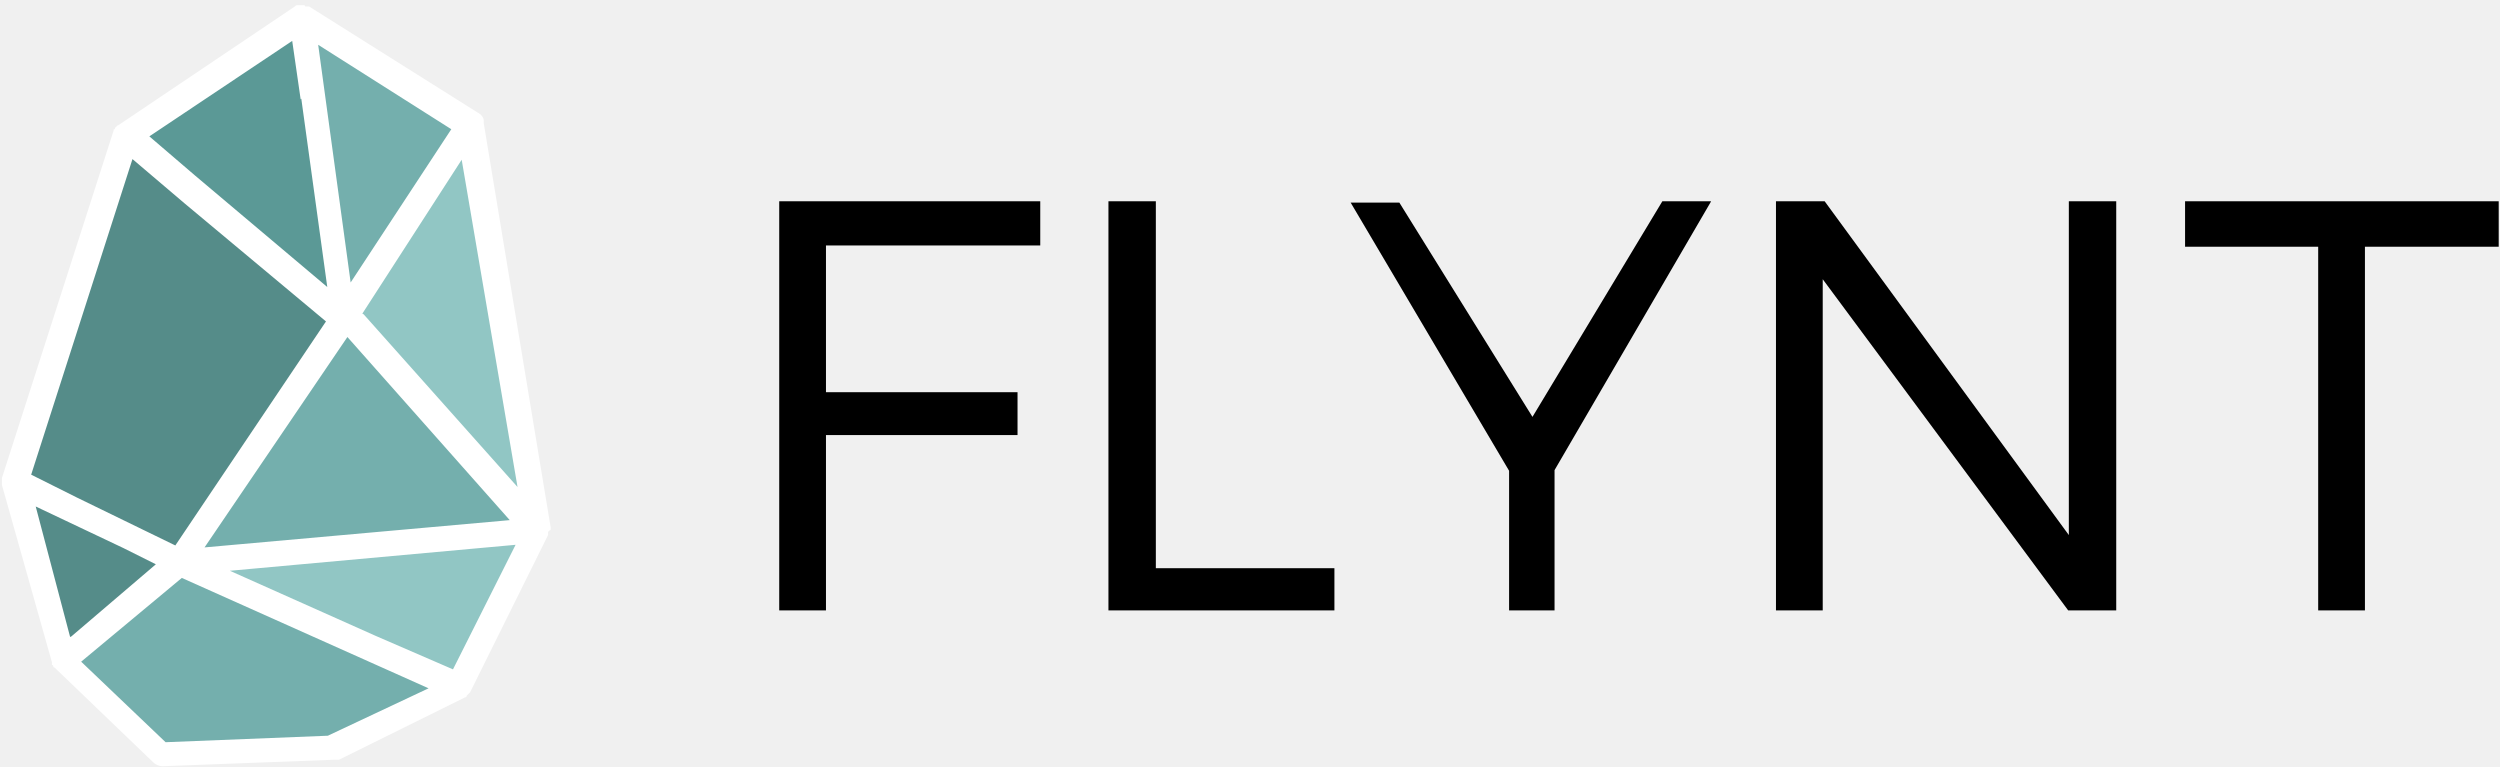
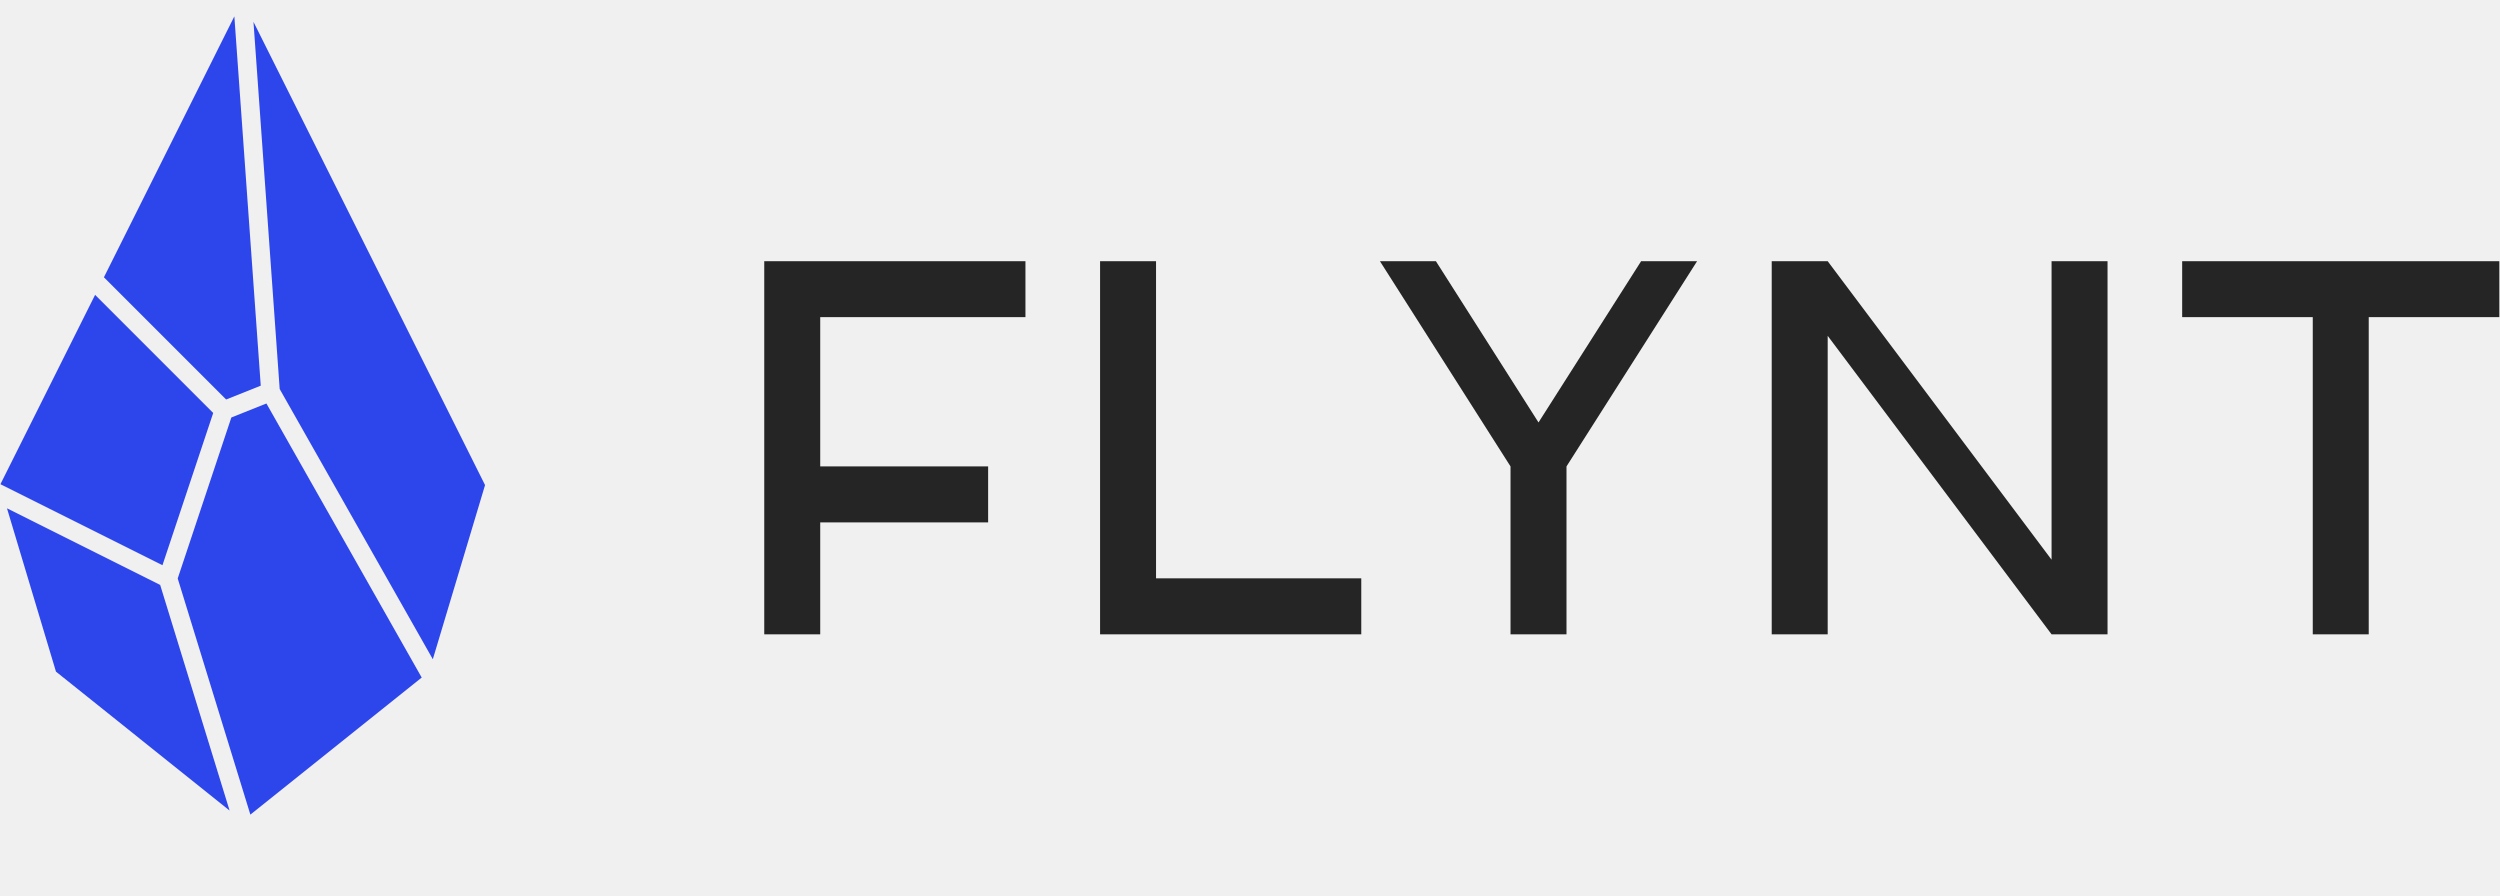
- <svg xmlns="http://www.w3.org/2000/svg" viewBox="0 0 385 118" preserveAspectRatio="xMinYMid">
-   <g fill="none" fill-rule="evenodd">
-     <g fill-rule="nonzero">
-       <path fill="#5B9996" d="M53 49L19.3 21 46.6 2.7" />
-       <path fill="#558C89" d="M53 49L27.5 86.6 2.3 74.2l17-53.3" />
-       <path fill="#91C6C4" d="M82.8 81.6l-55.2 5 43 19" />
-       <path fill="#74AFAD" d="M82.8 81.6l-55.2 5 25.8-38" />
-       <path fill="#91C6C4" d="M82.8 81.6l-29.4-33 19-29.5" />
-       <path fill="#74AFAD" d="M70.7 105.7L51.2 115 25 116 9.8 101.7l17.8-15" />
-       <path fill="#558C89" d="M9.8 101.6L2.3 74.2l25.3 12.4" />
-       <path fill="#74AFAD" d="M53 49L46.5 2.8l26 16.2" />
-       <path fill="#FFF" d="M84.8 81.6v-.4L74.5 19v-.4c0-.5-.4-1-1-1.3L47.6 1H47s0-.2-.2-.2h-1s-.3 0-.4.2L18.2 19.3c-.2 0-.2.2-.3.2l-.2.2v.2c-.2 0-.2 0-.2.2L.3 73.6v1.1L8 102v.4s.2 0 .2.2c0 0 0 .2.2.2l15.2 14.6c.4.4 1 .6 1.4.6l26.4-1h.8l19.4-9.6c.2 0 .3-.2.3-.3l.3-.3.2-.2 12-24.2v-.4c0-.2.2-.2.2-.3zm-15 21.5l-12-5.2-22.4-10 44-4-9.7 19.3zm-59-5L5.5 78 19 84.4l5 2.5-.7.6L11 98zm9.6-73.6l8 6.8 21.8 18.2L27 84l-15.2-7.4-7-3.5 15.6-48.6zm26-9.3l4 29L30 27l-7-6L45 6.3l1.3 9zM31.5 84.3l22-32.4 25 28.2-47 4.2zm24.3-36l15.3-23.7L79.7 75 56 48.4zM54 43.5l-5-36.6 20.5 13-15.5 23.6zm-3.5 69.8l-25 1-13-12.4L28 89l38 17-15.3 7.2z" />
-     </g>
-     <path fill="#000" d="M120 31v63h7.2V67h29.5v-6.6h-29.5V37.8h33V31H120zm50.7 0v63h34.8v-6.5H178V31h-7.3zm92.8 0H256l-20 33.2-20.5-33H208l24.4 41.3V94h7V72.4l24-41.2zm10 0v63h7.2V43l37.8 51h7.4V31h-7.3v51.4L281 31h-7.5zm63 0V38H357V94h7.2V38h20.6V31h-48.3z" />
-   </g>
+ <svg xmlns="http://www.w3.org/2000/svg" width="134" height="48" viewBox="0 0 134 48" fill="none">
+   <path fill-rule="evenodd" clip-rule="evenodd" d="M40.964 14h14v3h-11v8h9v3h-9v6h-3V14zm21 0h-3v20h14v-3h-11V14zm15 0h-3l7 11v9h3v-9l7-11h-3l-5.5 8.643-5.5-8.643zm18 20V14h3l12 16V14h3v20h-3l-12-16v16h-3zm22-20h17v3h-7v17h-3V17h-7v-3z" fill="#252525" />
+   <path fill-rule="evenodd" clip-rule="evenodd" d="M12.561.877L5.57 14.862l6.551 6.551 1.855-.741L12.561.877zM5.097 15.805L.023 25.953l8.685 4.342 2.72-8.16-6.33-6.33zM.374 27.246L3 36l9.306 7.445-3.721-12.093-8.211-4.106zM13.42 43.664l9.184-7.347-.04-.07-8.284-14.62-1.88.751-2.875 8.628 3.895 12.658zm9.779-8.327l2.8-9.337L13.586 1.17l1.405 19.682L23.2 35.337z" fill="#2D46EB" />
</svg>
